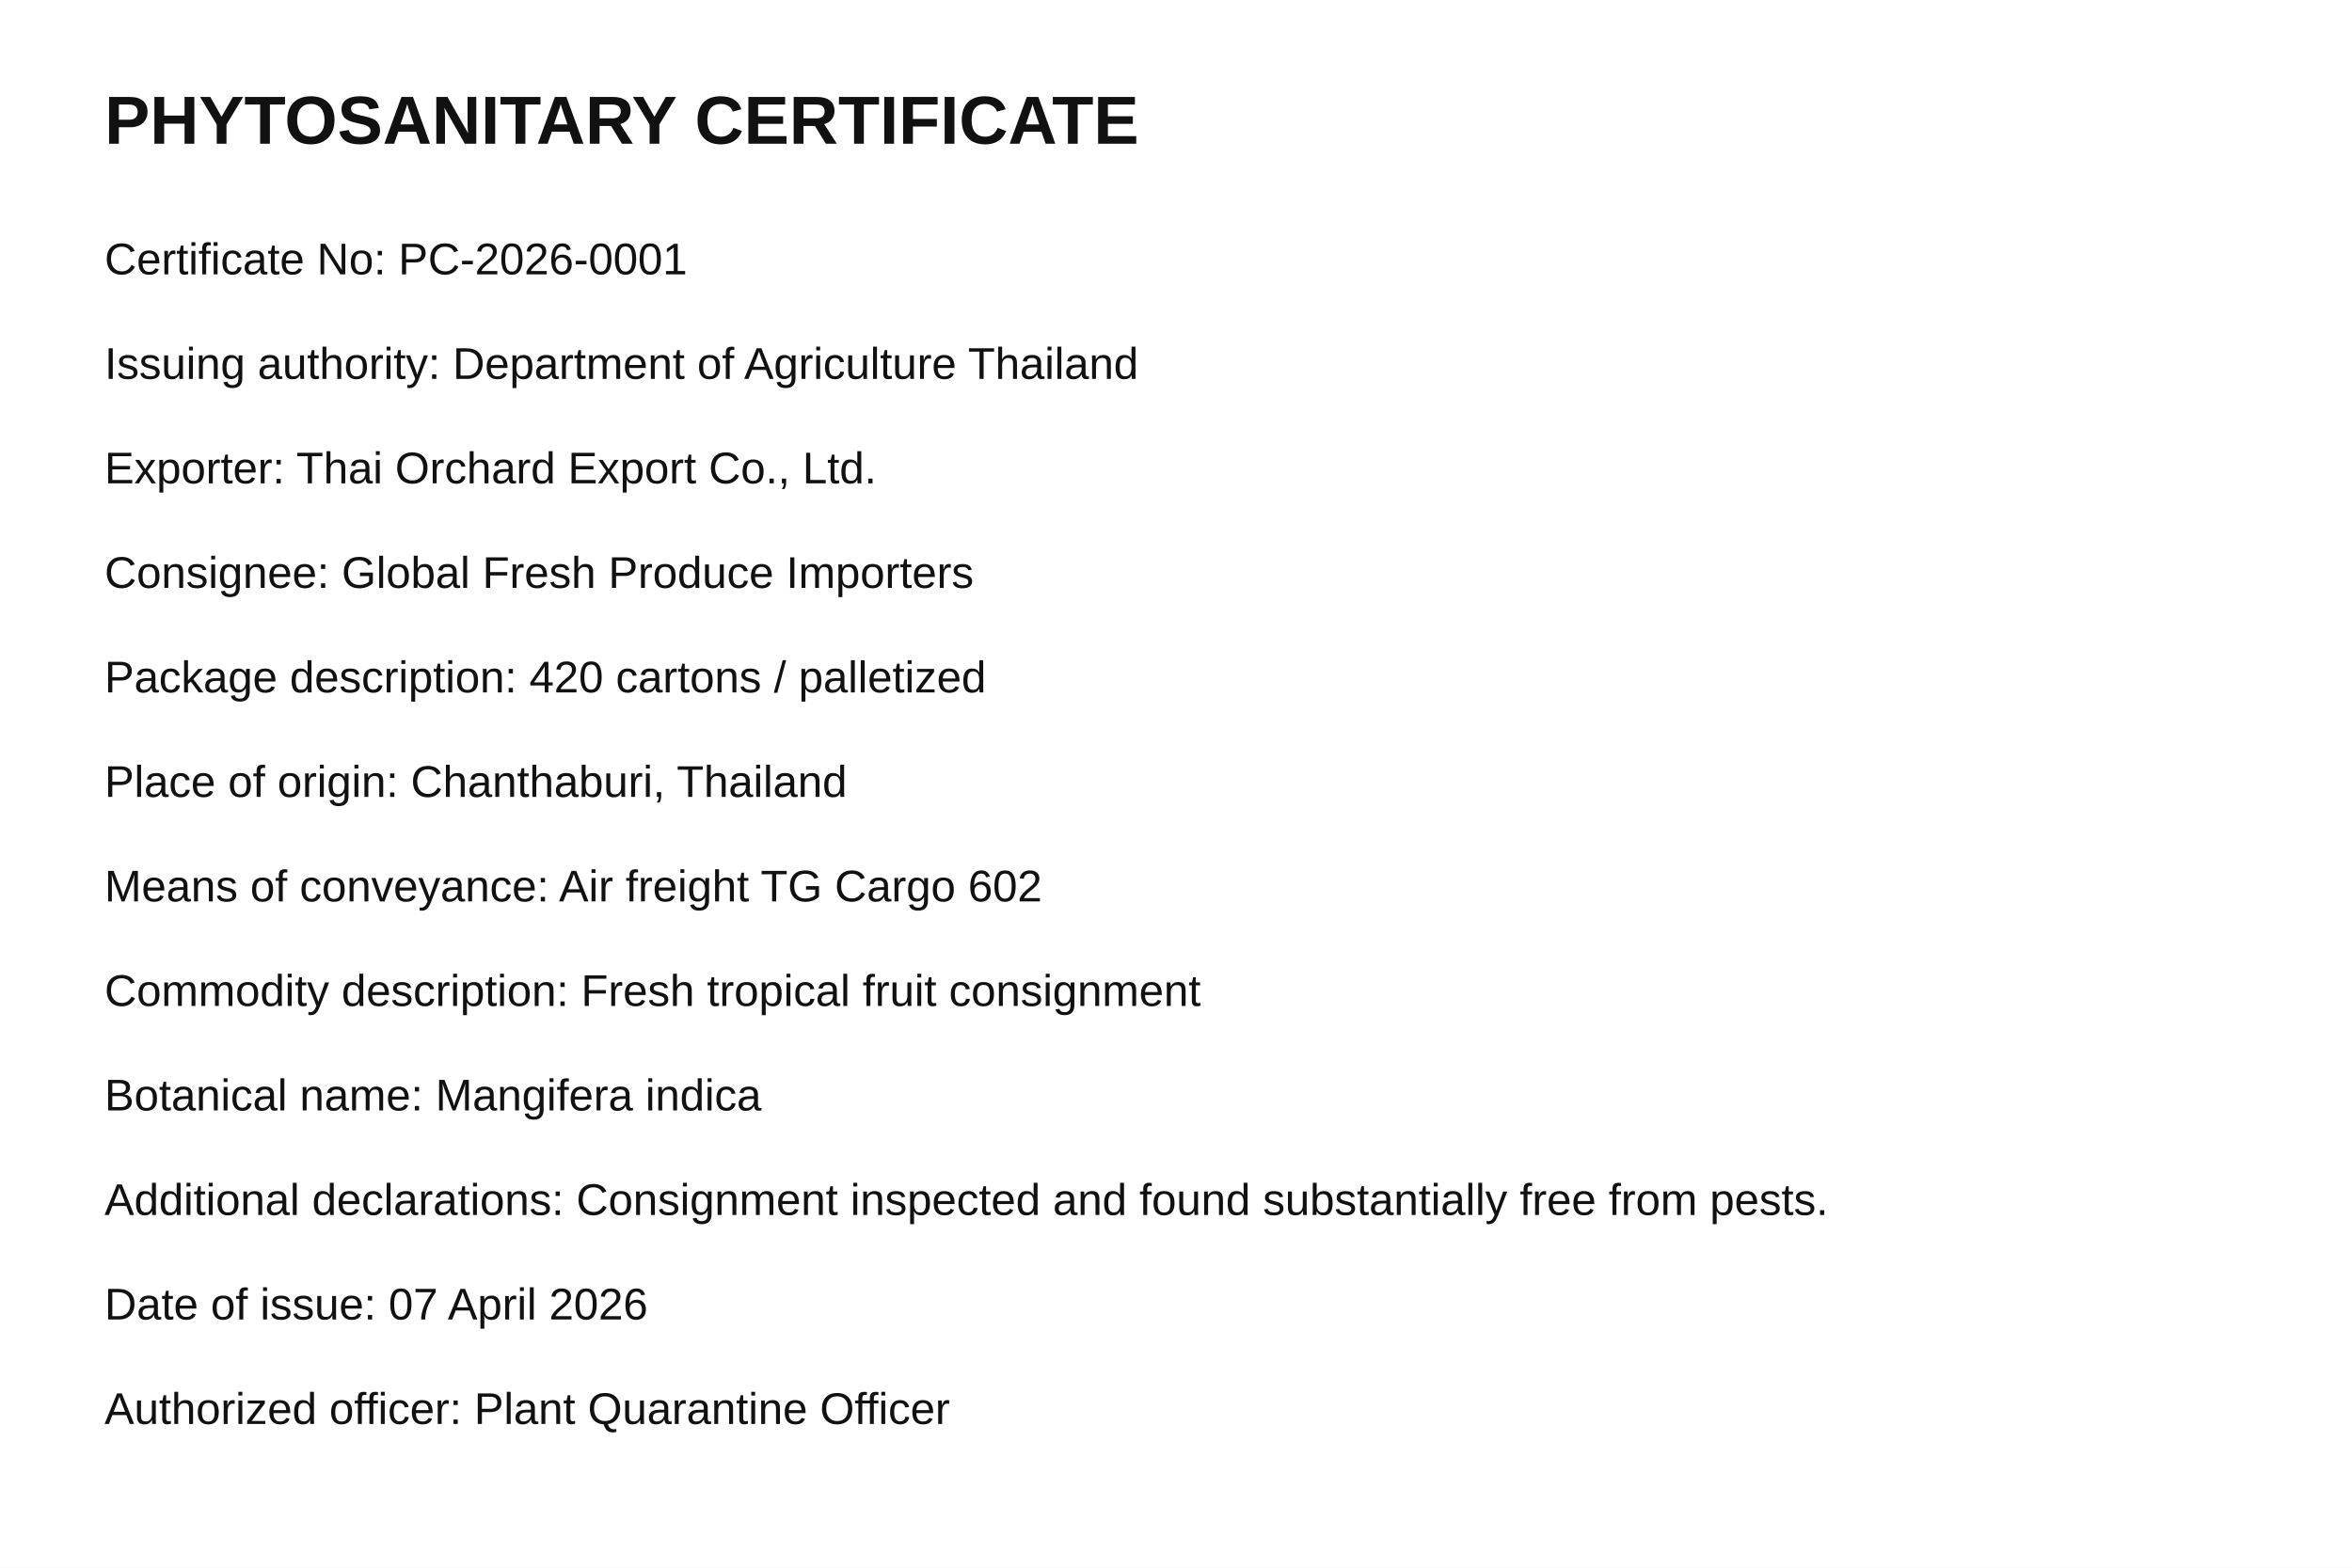
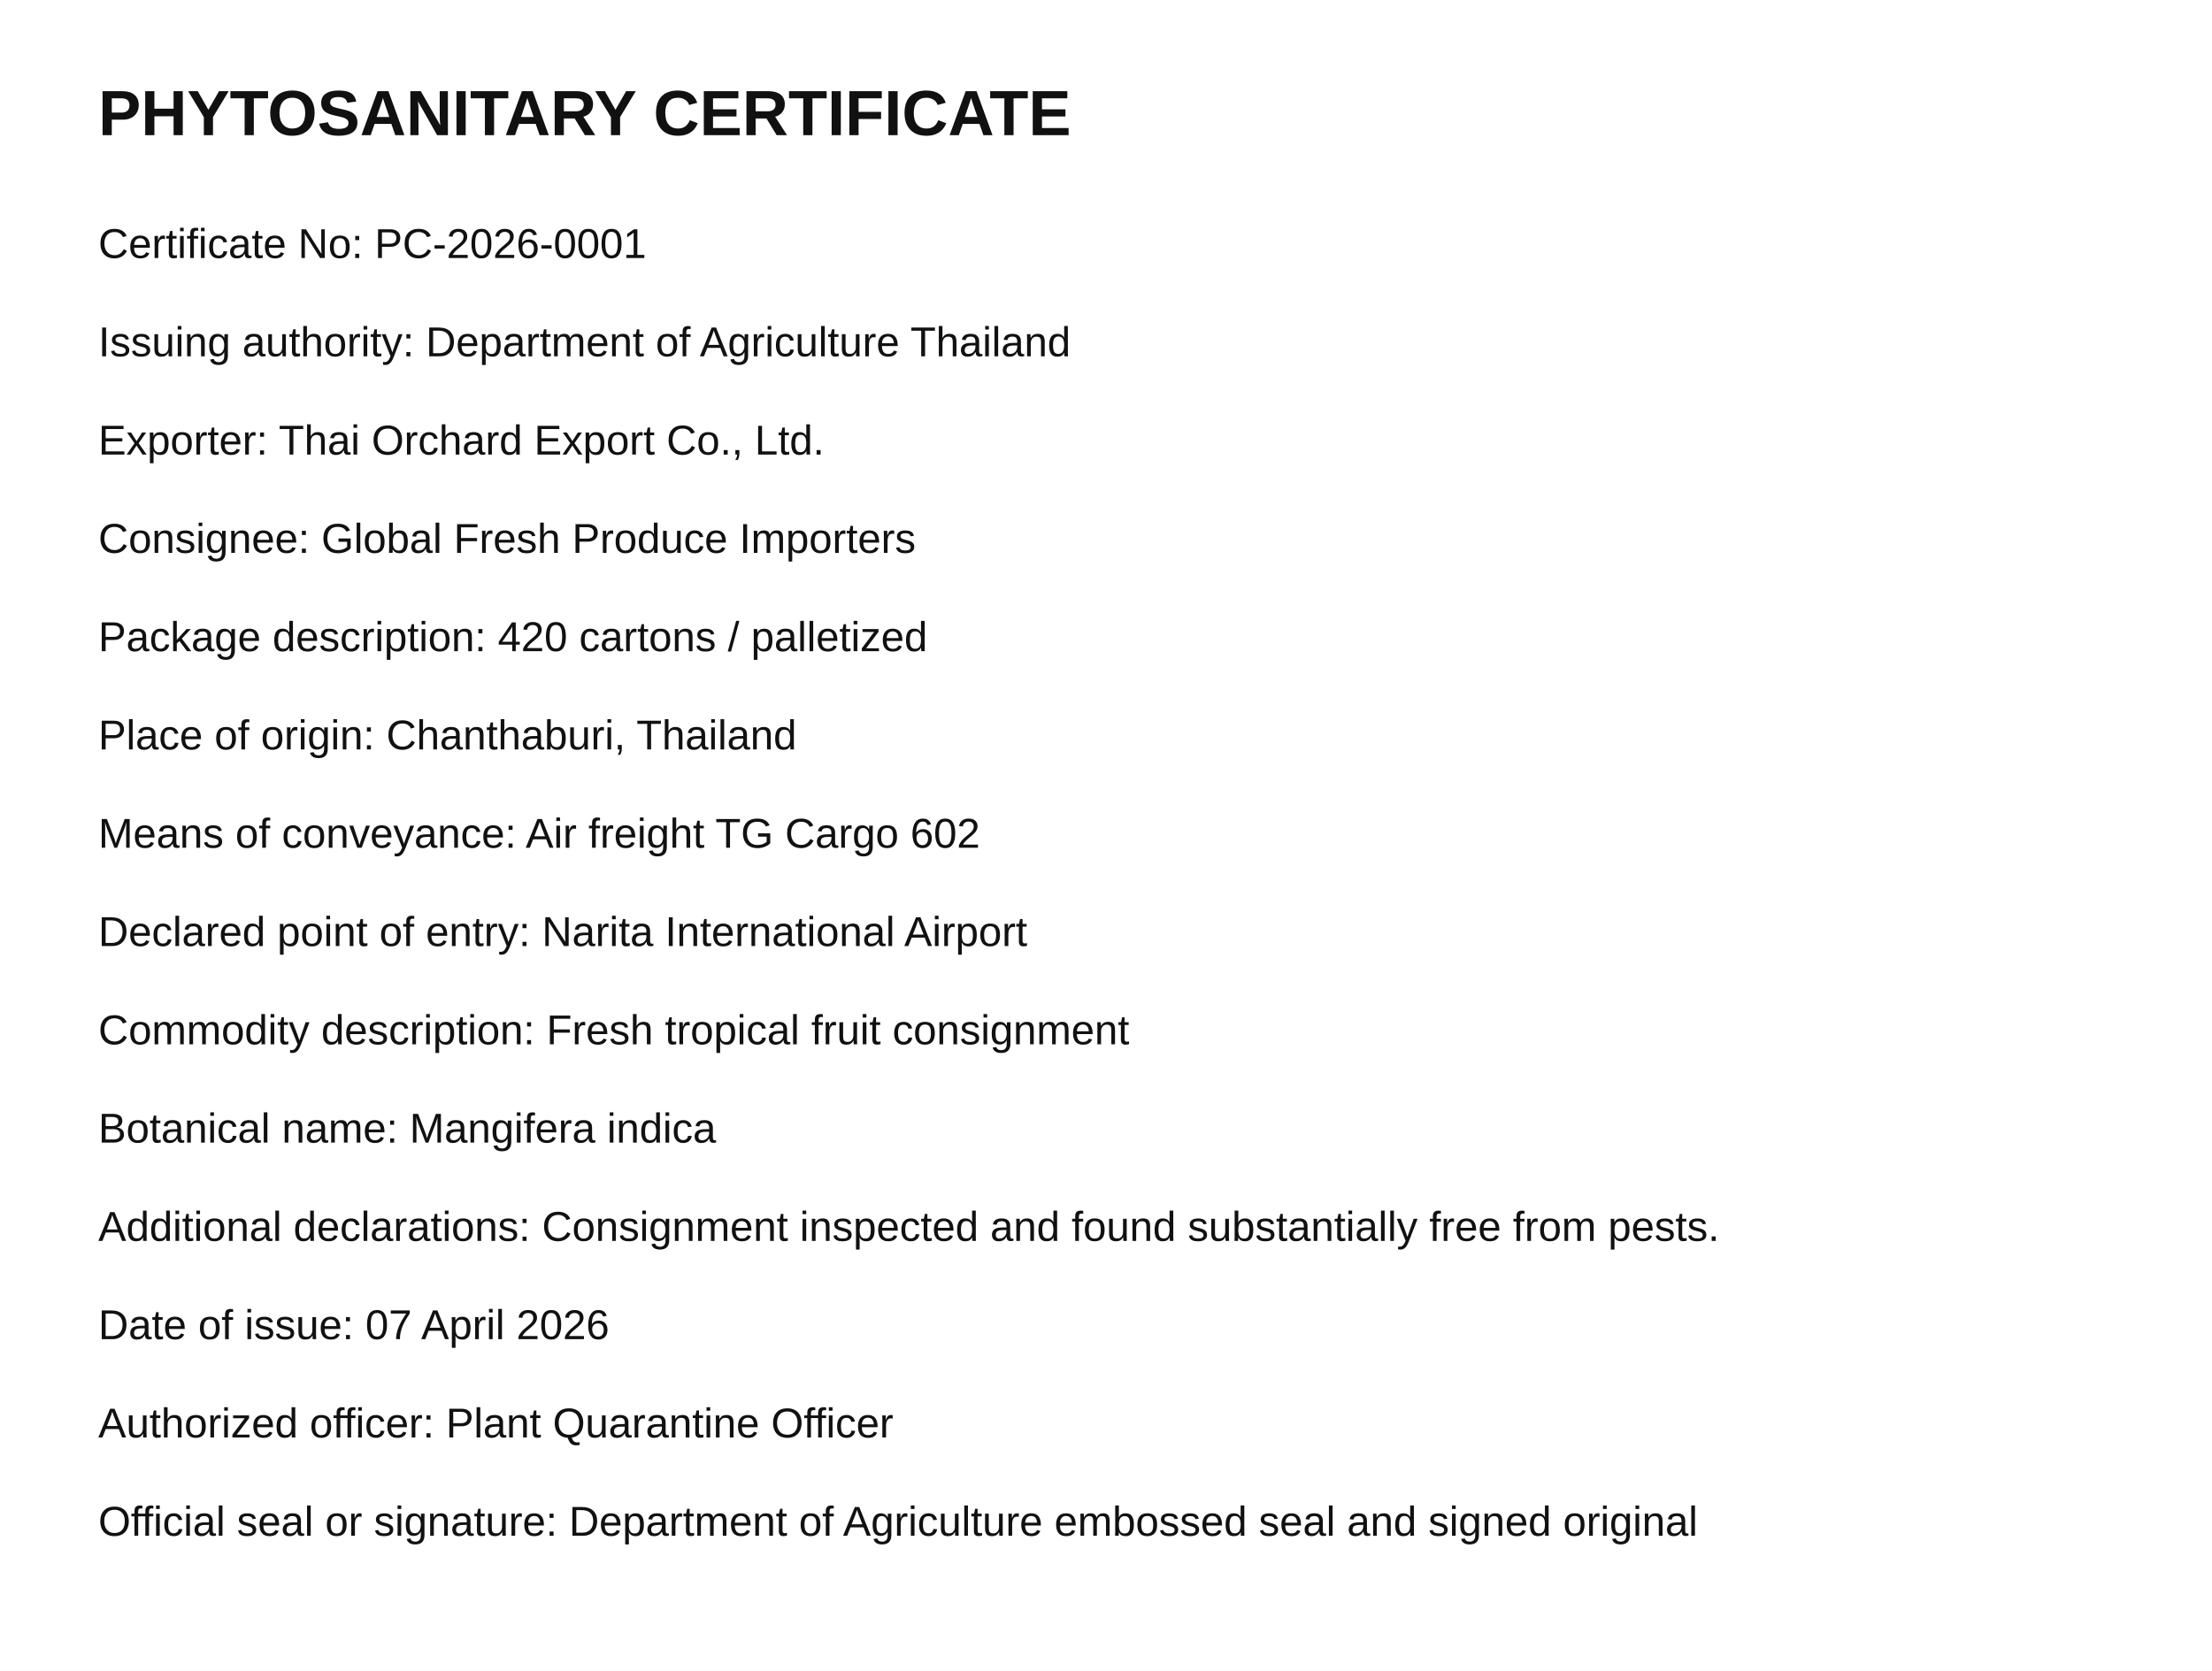
- <svg xmlns="http://www.w3.org/2000/svg" width="1800" height="1200" viewBox="0 0 1800 1200">
-   <rect width="1800" height="1200" fill="#ffffff" />
+ <svg xmlns="http://www.w3.org/2000/svg" width="1800" height="1360" viewBox="0 0 1800 1360">
+   <rect width="1800" height="1360" fill="#ffffff" />
  <text x="80" y="110" font-family="Arial" font-size="52" font-weight="700" fill="#111111">PHYTOSANITARY CERTIFICATE</text>
  <text x="80" y="210" font-family="Arial" font-size="34" fill="#111111">Certificate No: PC-2026-0001</text>
  <text x="80" y="290" font-family="Arial" font-size="34" fill="#111111">Issuing authority: Department of Agriculture Thailand</text>
  <text x="80" y="370" font-family="Arial" font-size="34" fill="#111111">Exporter: Thai Orchard Export Co., Ltd.</text>
  <text x="80" y="450" font-family="Arial" font-size="34" fill="#111111">Consignee: Global Fresh Produce Importers</text>
  <text x="80" y="530" font-family="Arial" font-size="34" fill="#111111">Package description: 420 cartons / palletized</text>
  <text x="80" y="610" font-family="Arial" font-size="34" fill="#111111">Place of origin: Chanthaburi, Thailand</text>
  <text x="80" y="690" font-family="Arial" font-size="34" fill="#111111">Means of conveyance: Air freight TG Cargo 602</text>
-   <text x="80" y="770" font-family="Arial" font-size="34" fill="#111111">Commodity description: Fresh tropical fruit consignment</text>
-   <text x="80" y="850" font-family="Arial" font-size="34" fill="#111111">Botanical name: Mangifera indica</text>
-   <text x="80" y="930" font-family="Arial" font-size="34" fill="#111111">Additional declarations: Consignment inspected and found substantially free from pests.</text>
-   <text x="80" y="1010" font-family="Arial" font-size="34" fill="#111111">Date of issue: 07 April 2026</text>
-   <text x="80" y="1090" font-family="Arial" font-size="34" fill="#111111">Authorized officer: Plant Quarantine Officer</text>
+   <text x="80" y="770" font-family="Arial" font-size="34" fill="#111111">Declared point of entry: Narita International Airport</text>
+   <text x="80" y="850" font-family="Arial" font-size="34" fill="#111111">Commodity description: Fresh tropical fruit consignment</text>
+   <text x="80" y="930" font-family="Arial" font-size="34" fill="#111111">Botanical name: Mangifera indica</text>
+   <text x="80" y="1010" font-family="Arial" font-size="34" fill="#111111">Additional declarations: Consignment inspected and found substantially free from pests.</text>
+   <text x="80" y="1090" font-family="Arial" font-size="34" fill="#111111">Date of issue: 07 April 2026</text>
+   <text x="80" y="1170" font-family="Arial" font-size="34" fill="#111111">Authorized officer: Plant Quarantine Officer</text>
+   <text x="80" y="1250" font-family="Arial" font-size="34" fill="#111111">Official seal or signature: Department of Agriculture embossed seal and signed original</text>
</svg>
